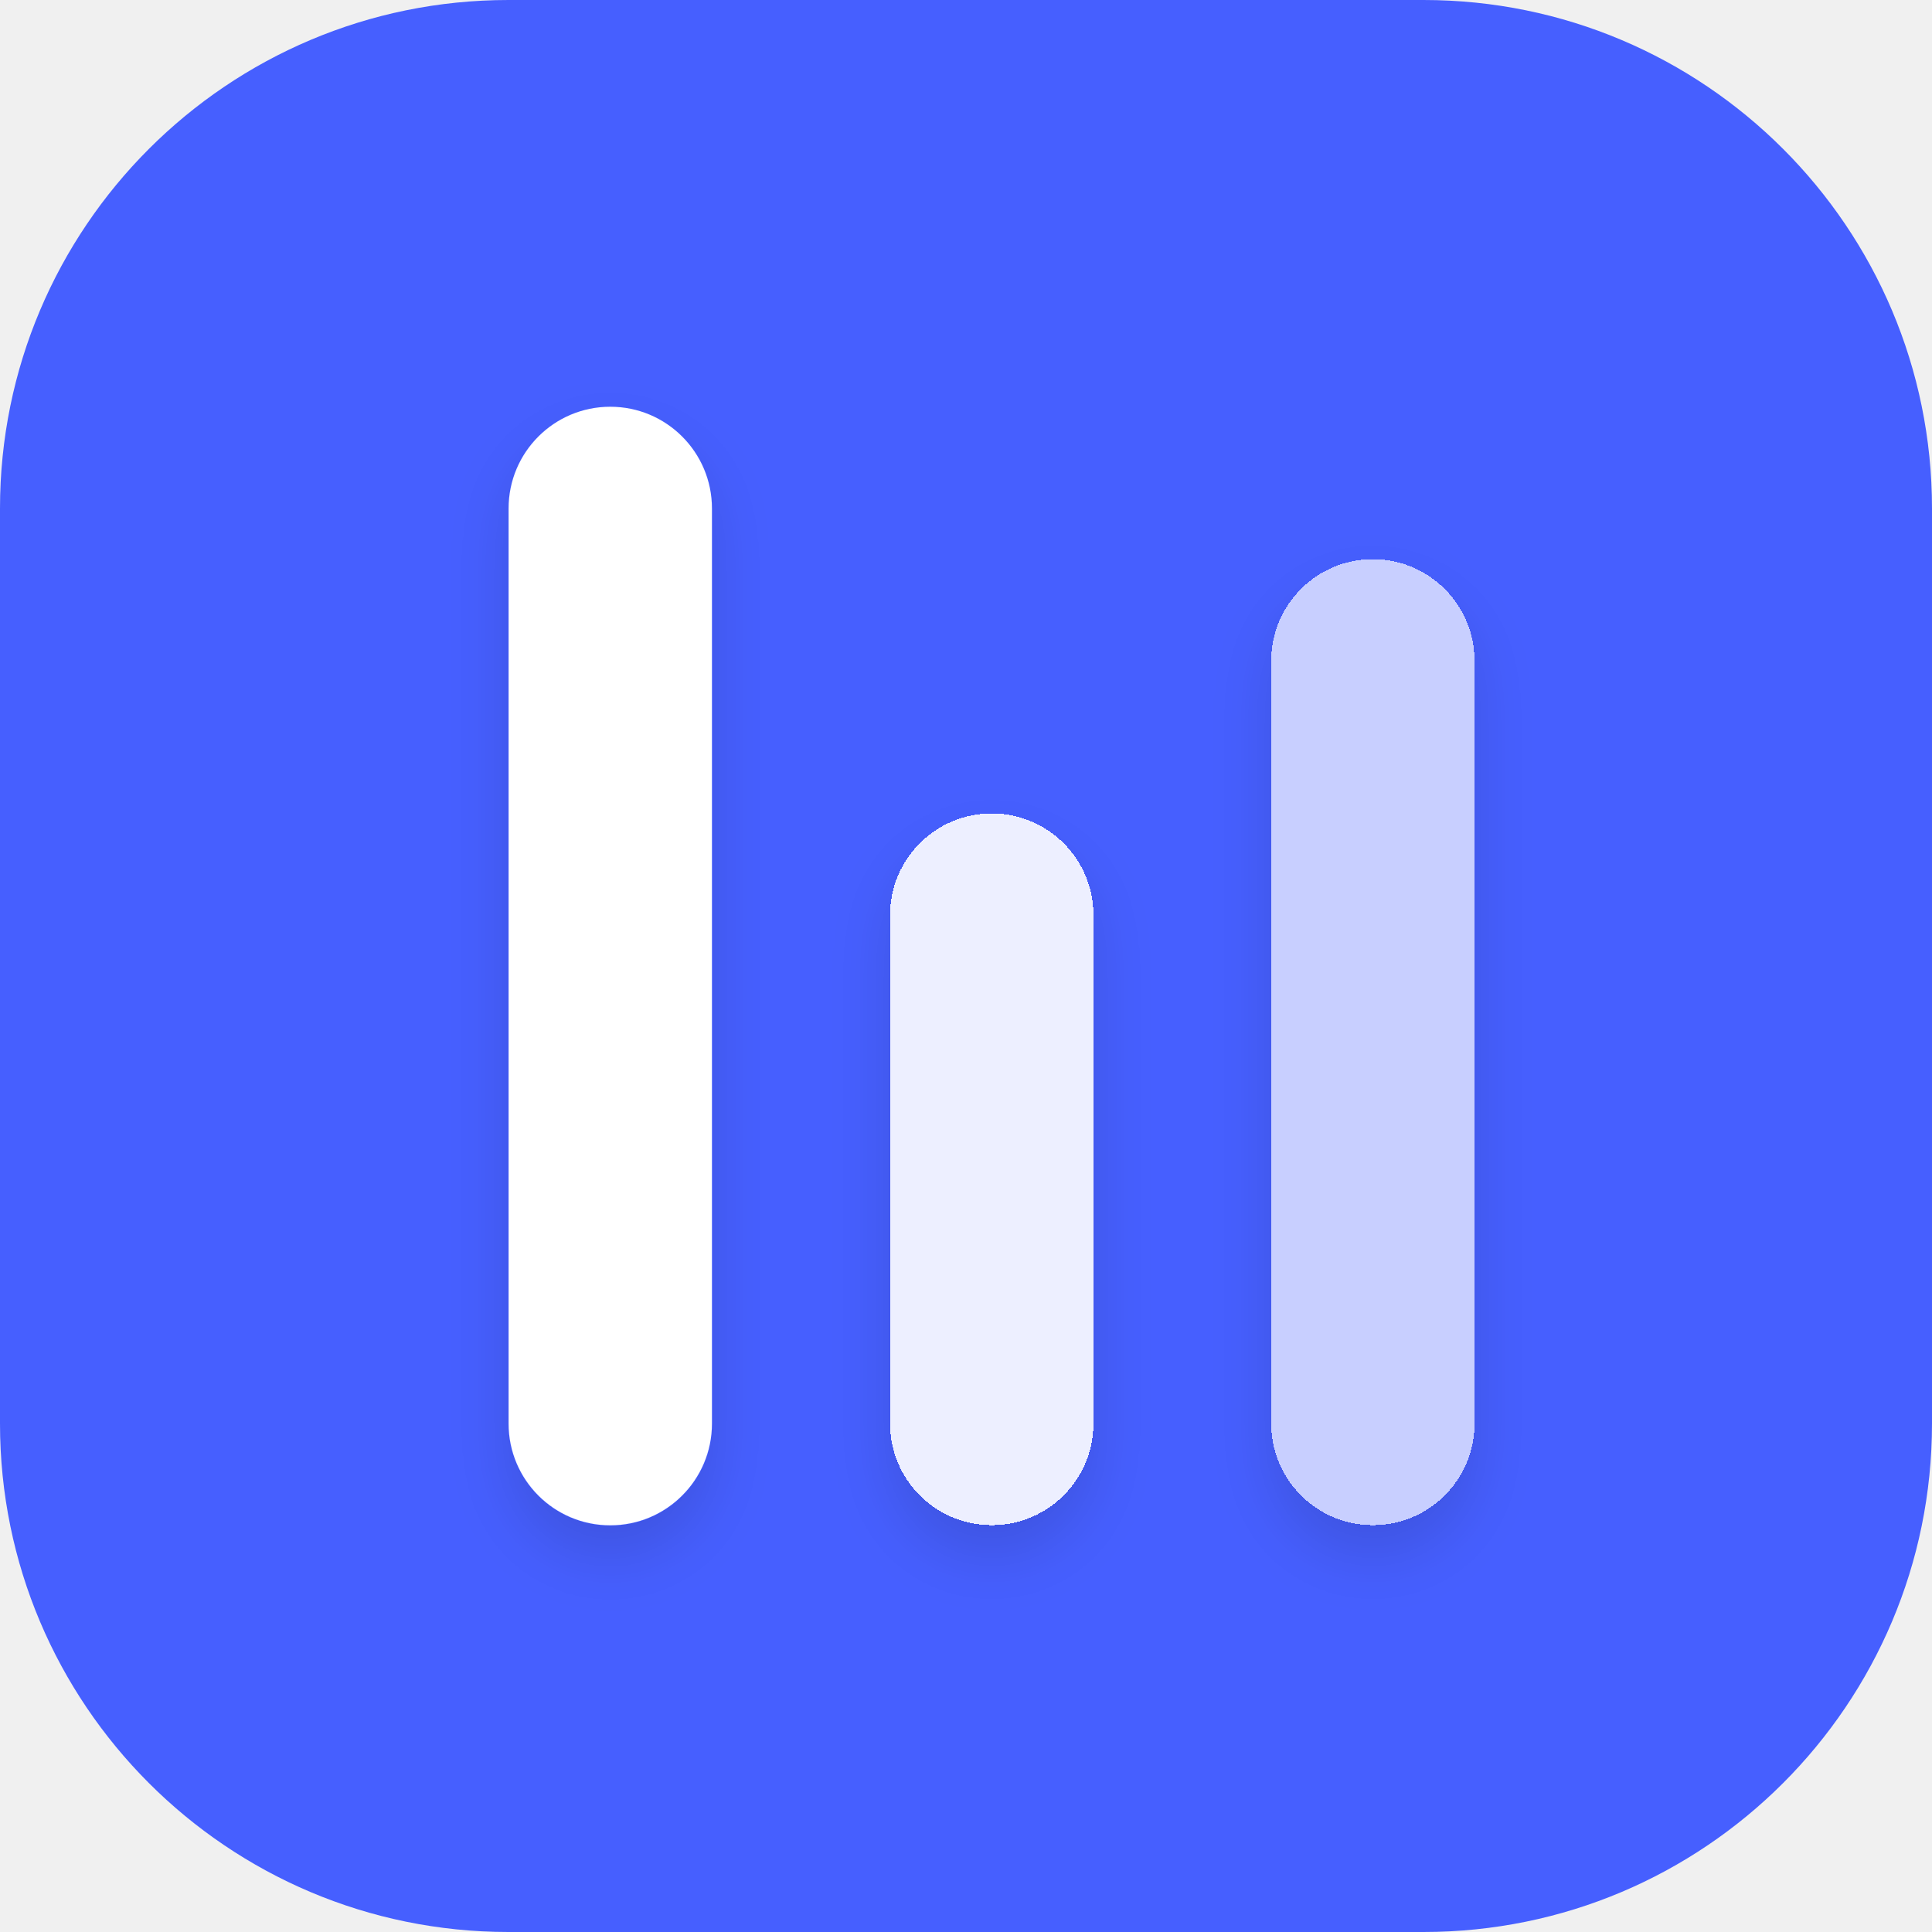
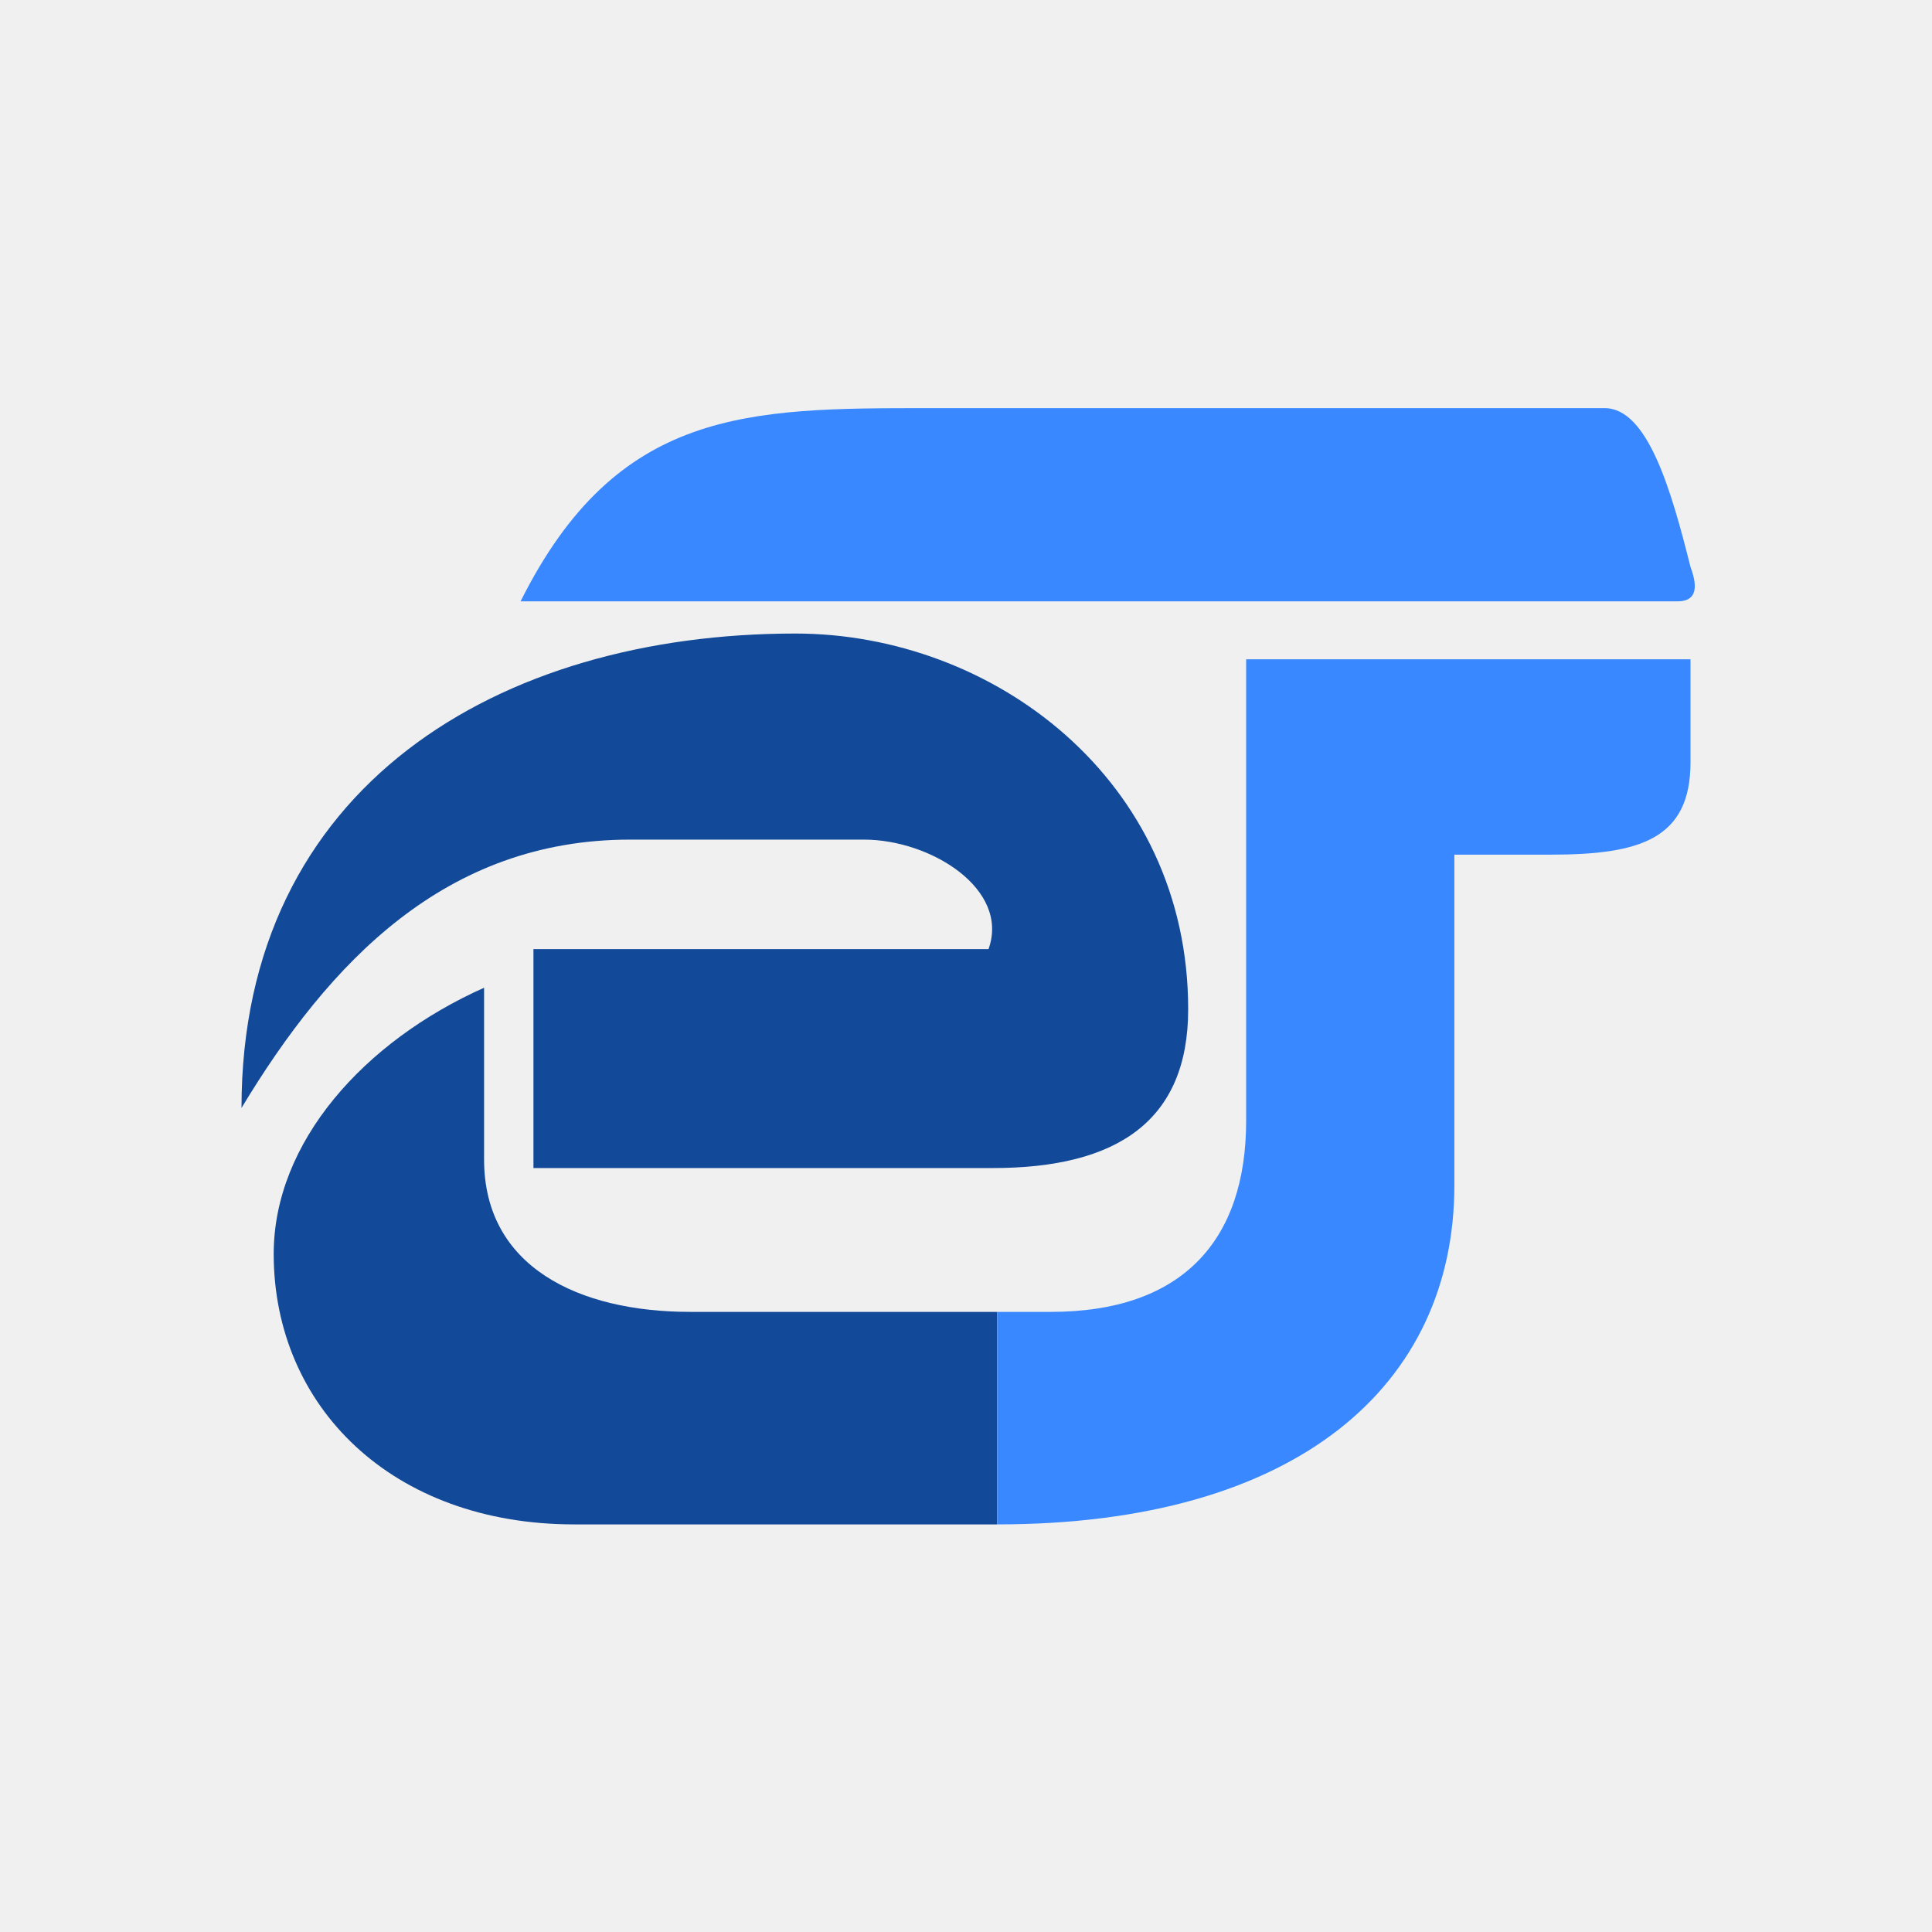
- <svg xmlns="http://www.w3.org/2000/svg" width="32" height="32" viewBox="0 0 32 32" fill="none">
-   <path d="M0 8.421C0 3.77 3.77 0 8.421 0H23.579C28.23 0 32 3.77 32 8.421V23.579C32 28.23 28.23 32 23.579 32H8.421C3.77 32 0 28.23 0 23.579V8.421Z" fill="#465FFF" />
-   <g filter="url(#filter0_d_1884_16361)">
-     <path d="M8.424 8.422C8.424 7.491 9.178 6.737 10.108 6.737C11.038 6.737 11.792 7.491 11.792 8.422V23.579C11.792 24.51 11.038 25.264 10.108 25.264C9.178 25.264 8.424 24.51 8.424 23.579V8.422Z" fill="white" />
+ <svg xmlns="http://www.w3.org/2000/svg" width="800" height="800" viewBox="0 0 800 800">
+   <g transform="translate(100 169) scale(0.8888889)">
+     <path fill="#3988FF" d="M130 90 C175 0 236 0 320 0 H635 C655 0 666 38 675 74 Q681 90 669 90 Z" />
+     <path fill="#124A99" d="M0 326 C0 176 120 105 258 105 C350 105 441 173 441 280 C441 332 408 354 350 354 H136 V252 H348 C358 224 321 201 290 201 H181 C95 201 41 258 0 326 Z" />
+     <path fill="#124A99" d="M113 270 V350 C113 400 157 421 209 421 H352 V520 H155 C70 520 15 465 15 394 C15 342 57 295 113 270 Z" />
+     <path fill="#3988FF" d="M468 117 H675 V165 C675 201 651 208 610 208 H565 V362 C565 455 492 520 352 520 V421 H377 C438 421 468 388 468 332 Z" />
  </g>
-   <g filter="url(#filter1_d_1884_16361)">
-     <path d="M14.742 15.157C14.742 14.227 15.496 13.473 16.426 13.473C17.357 13.473 18.111 14.227 18.111 15.157V23.578C18.111 24.508 17.357 25.262 16.426 25.262C15.496 25.262 14.742 24.508 14.742 23.578V15.157Z" fill="white" fill-opacity="0.9" shape-rendering="crispEdges" />
-   </g>
-   <g filter="url(#filter2_d_1884_16361)">
-     <path d="M21.055 10.946C21.055 10.016 21.809 9.262 22.739 9.262C23.669 9.262 24.423 10.016 24.423 10.946V23.578C24.423 24.508 23.669 25.262 22.739 25.262C21.809 25.262 21.055 24.508 21.055 23.578V10.946Z" fill="white" fill-opacity="0.7" shape-rendering="crispEdges" />
-   </g>
-   <defs>
-     <filter id="filter0_d_1884_16361" x="7.424" y="6.237" width="5.368" height="20.526" filterUnits="userSpaceOnUse" color-interpolation-filters="sRGB">
-       <feFlood flood-opacity="0" result="BackgroundImageFix" />
-       <feColorMatrix in="SourceAlpha" type="matrix" values="0 0 0 0 0 0 0 0 0 0 0 0 0 0 0 0 0 0 127 0" result="hardAlpha" />
-       <feOffset dy="0.5" />
-       <feGaussianBlur stdDeviation="0.5" />
-       <feComposite in2="hardAlpha" operator="out" />
-       <feColorMatrix type="matrix" values="0 0 0 0 0 0 0 0 0 0 0 0 0 0 0 0 0 0 0.12 0" />
-       <feBlend mode="normal" in2="BackgroundImageFix" result="effect1_dropShadow_1884_16361" />
-       <feBlend mode="normal" in="SourceGraphic" in2="effect1_dropShadow_1884_16361" result="shape" />
-     </filter>
-     <filter id="filter1_d_1884_16361" x="13.742" y="12.973" width="5.368" height="13.789" filterUnits="userSpaceOnUse" color-interpolation-filters="sRGB">
-       <feFlood flood-opacity="0" result="BackgroundImageFix" />
-       <feColorMatrix in="SourceAlpha" type="matrix" values="0 0 0 0 0 0 0 0 0 0 0 0 0 0 0 0 0 0 127 0" result="hardAlpha" />
-       <feOffset dy="0.5" />
-       <feGaussianBlur stdDeviation="0.5" />
-       <feComposite in2="hardAlpha" operator="out" />
-       <feColorMatrix type="matrix" values="0 0 0 0 0 0 0 0 0 0 0 0 0 0 0 0 0 0 0.12 0" />
-       <feBlend mode="normal" in2="BackgroundImageFix" result="effect1_dropShadow_1884_16361" />
-       <feBlend mode="normal" in="SourceGraphic" in2="effect1_dropShadow_1884_16361" result="shape" />
-     </filter>
-     <filter id="filter2_d_1884_16361" x="20.055" y="8.762" width="5.368" height="18" filterUnits="userSpaceOnUse" color-interpolation-filters="sRGB">
-       <feFlood flood-opacity="0" result="BackgroundImageFix" />
-       <feColorMatrix in="SourceAlpha" type="matrix" values="0 0 0 0 0 0 0 0 0 0 0 0 0 0 0 0 0 0 127 0" result="hardAlpha" />
-       <feOffset dy="0.5" />
-       <feGaussianBlur stdDeviation="0.5" />
-       <feComposite in2="hardAlpha" operator="out" />
-       <feColorMatrix type="matrix" values="0 0 0 0 0 0 0 0 0 0 0 0 0 0 0 0 0 0 0.12 0" />
-       <feBlend mode="normal" in2="BackgroundImageFix" result="effect1_dropShadow_1884_16361" />
-       <feBlend mode="normal" in="SourceGraphic" in2="effect1_dropShadow_1884_16361" result="shape" />
-     </filter>
-   </defs>
</svg>
